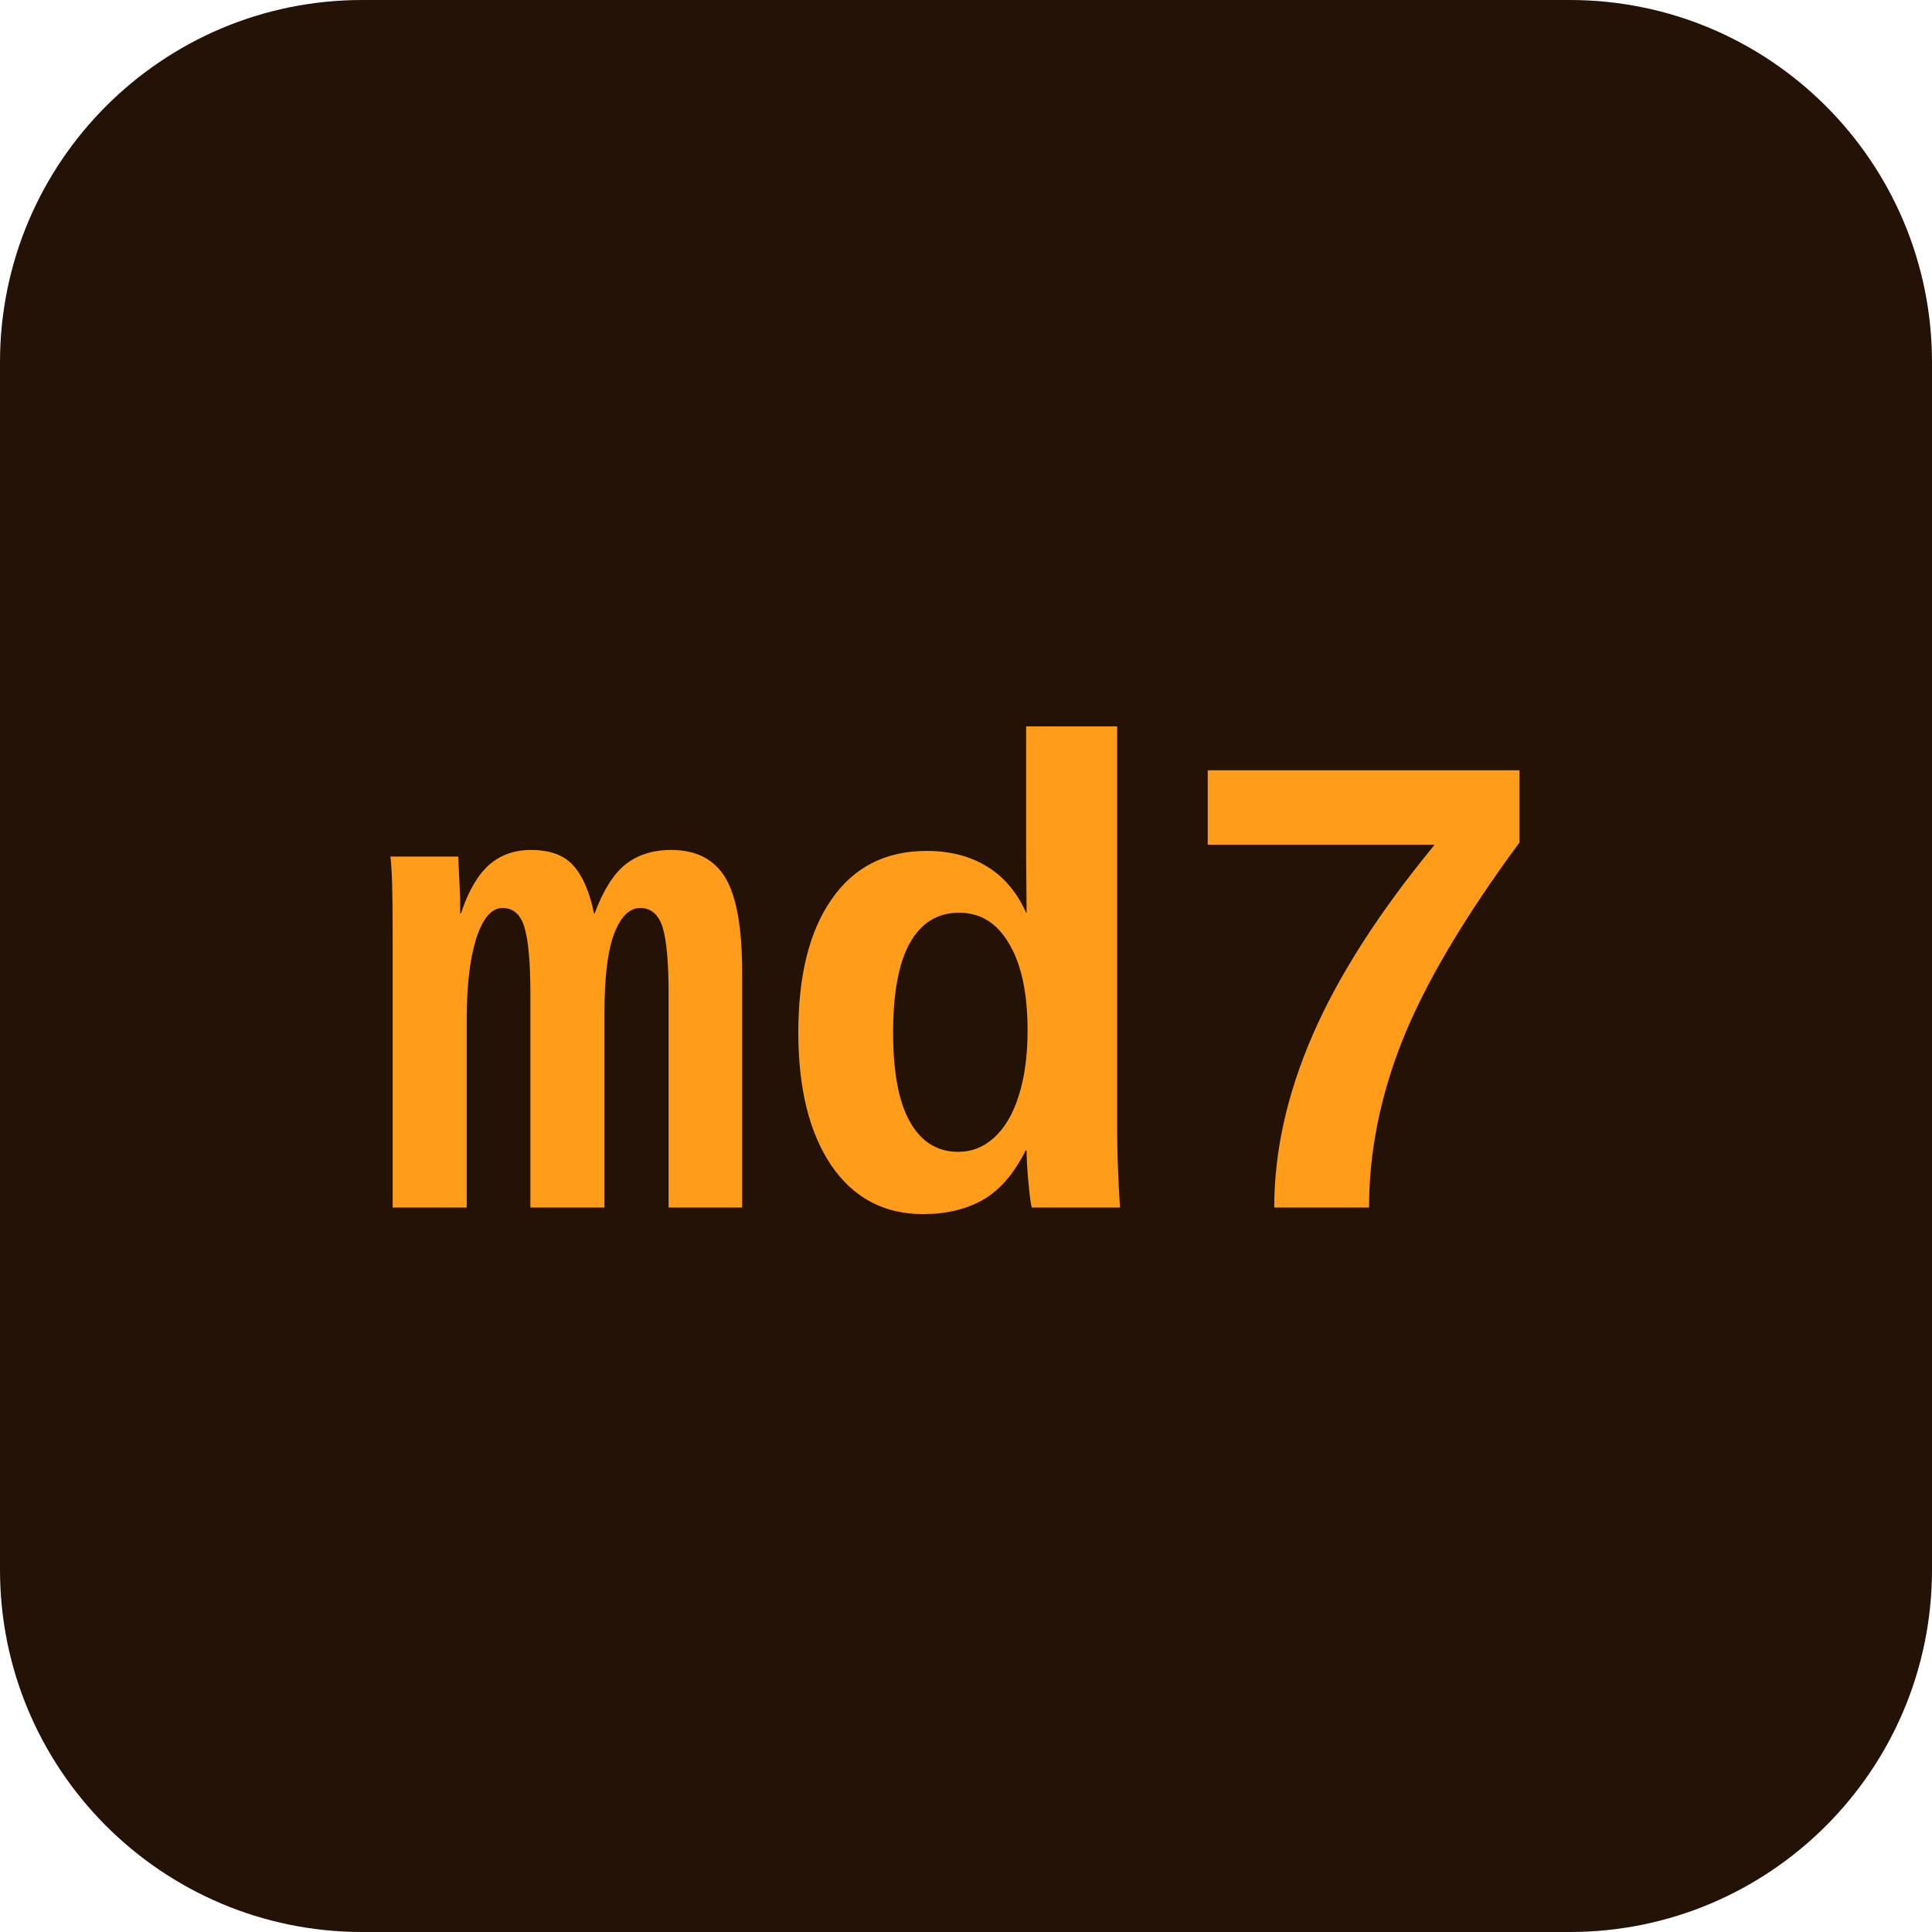
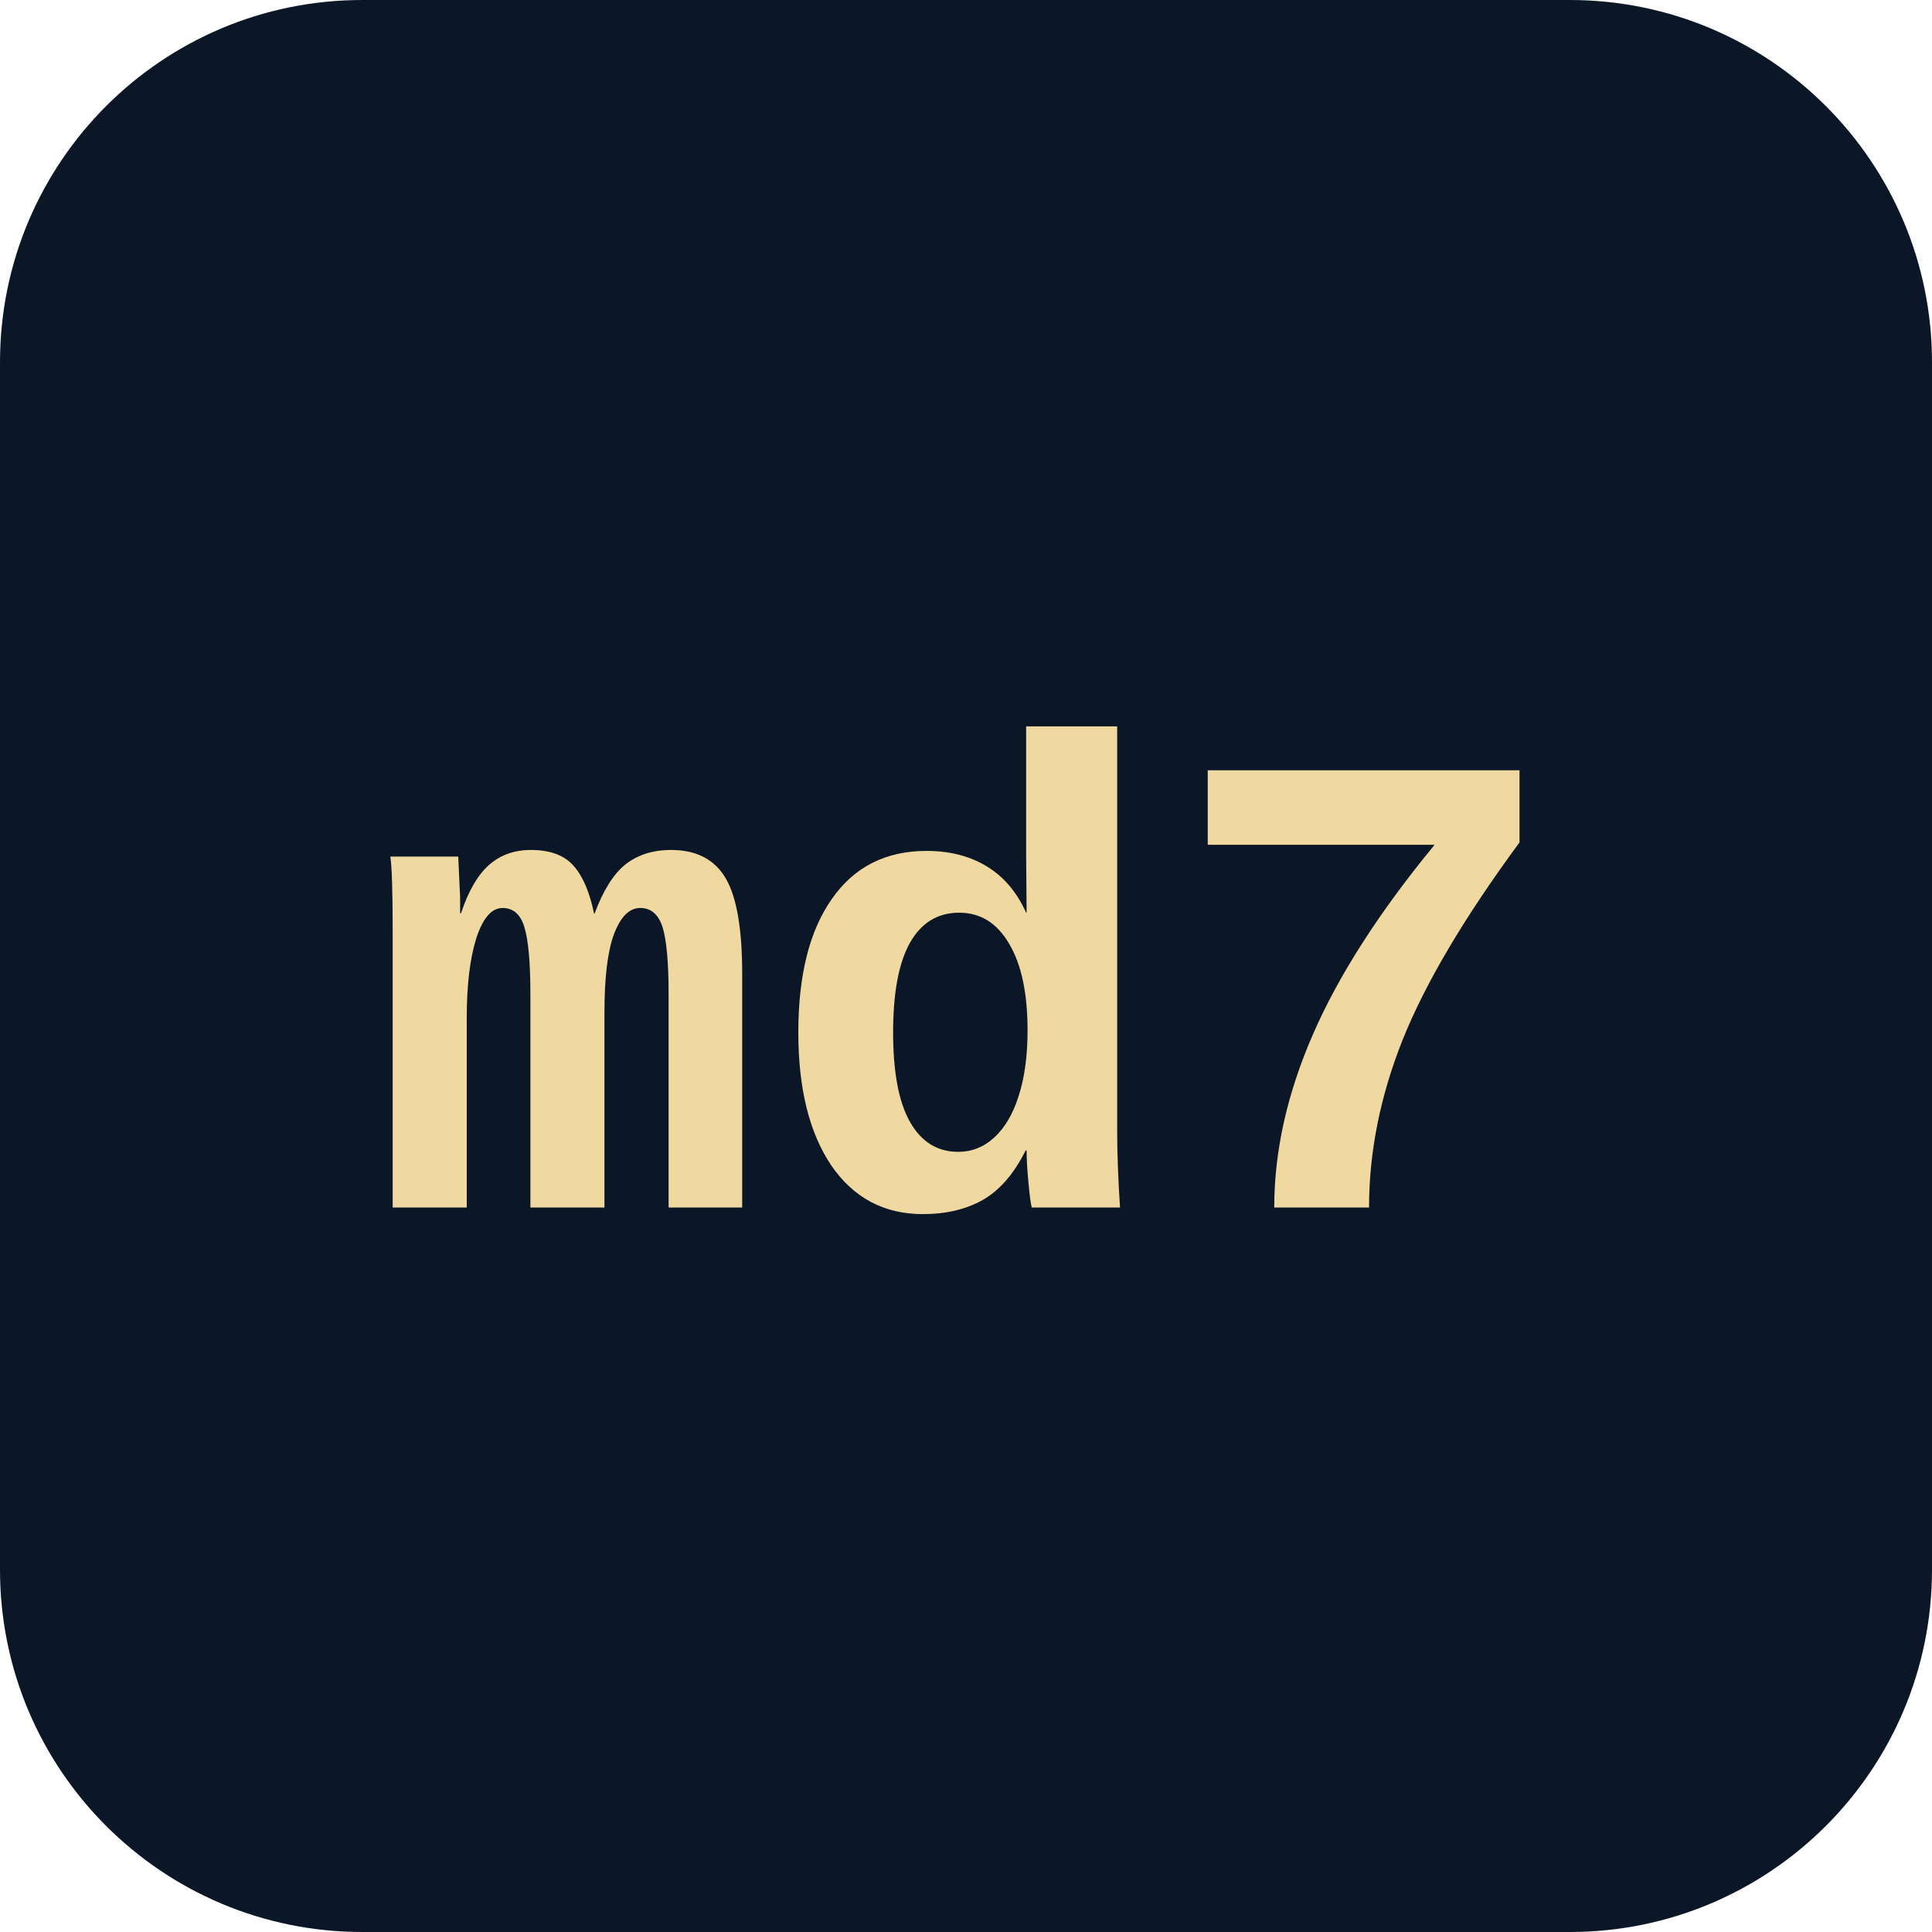
<svg xmlns="http://www.w3.org/2000/svg" viewBox="0 0 64 64">
-   <rect width="64" height="64" rx="12" fill="#241207" />
-   <text x="32" y="40" fill="#ff9d1a" font-family="Courier New, Courier, monospace" font-size="22" font-weight="700" text-anchor="middle">md7</text>
+   <rect width="64" height="64" rx="12" fill="#0b1626" />
+   <text x="32" y="40" fill="#f0d9a0" font-family="Courier New, Courier, monospace" font-size="22" font-weight="700" text-anchor="middle">md7</text>
</svg>
